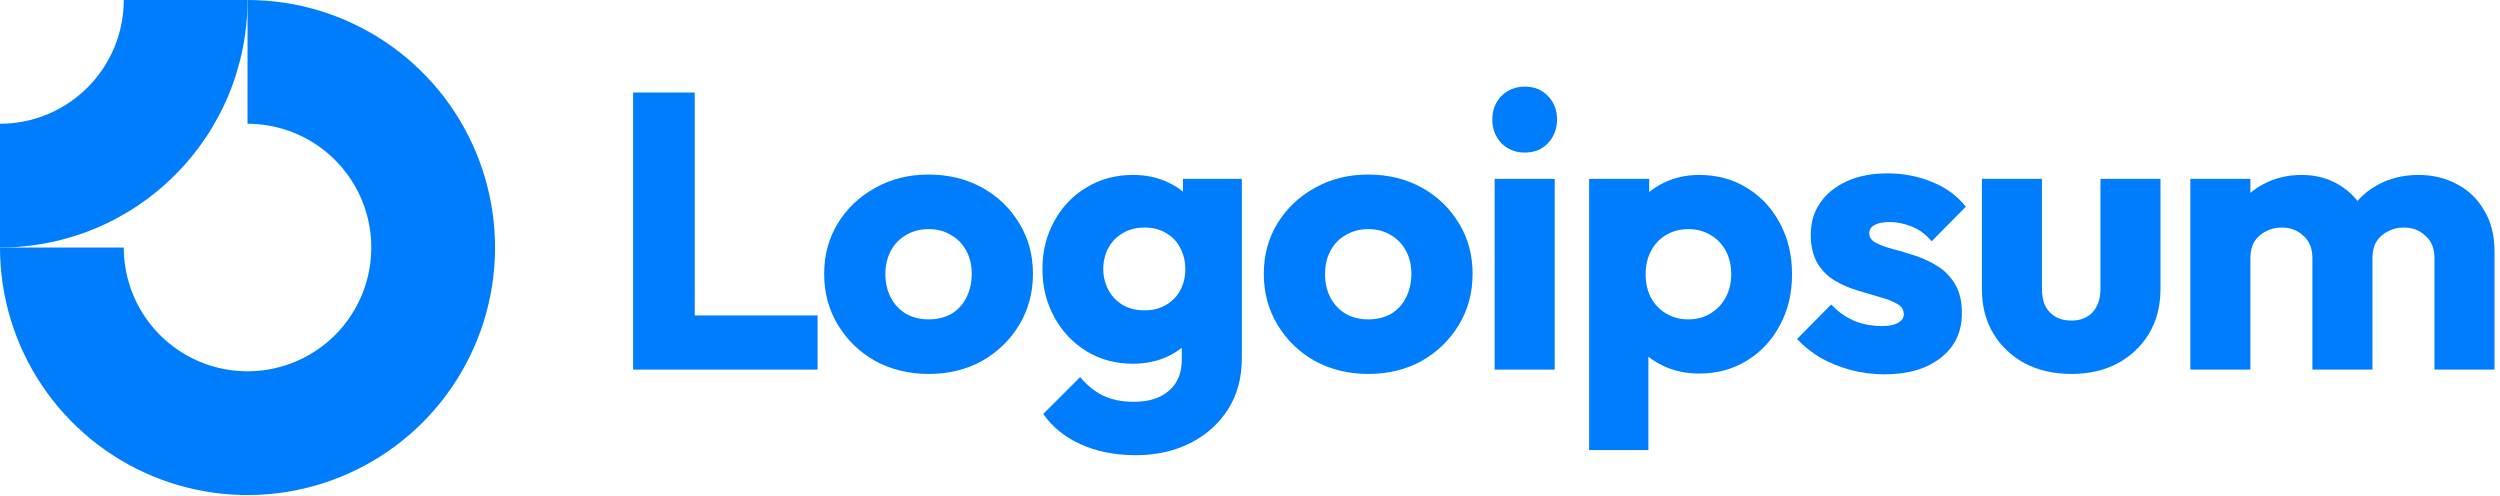
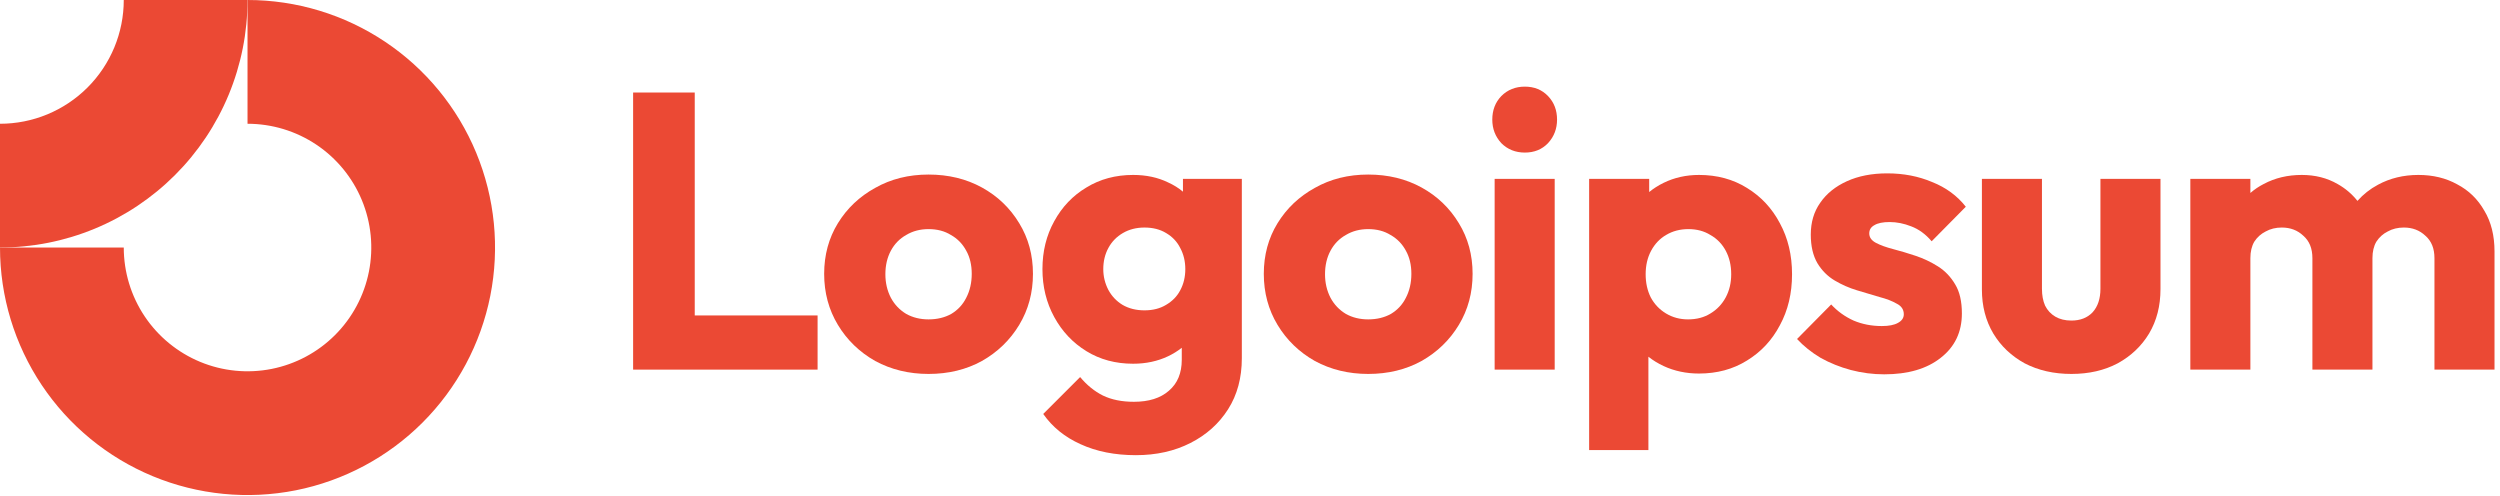
<svg xmlns="http://www.w3.org/2000/svg" id="logo-87" width="202" height="40" viewBox="0 0 202 40" fill="none">
-   <path class="ccustom" fill-rule="evenodd" clip-rule="evenodd" d="M25.556 11.685C23.911 10.586 21.978 10 20 10V0C23.956 0 27.822 1.173 31.111 3.371C34.4 5.568 36.964 8.692 38.478 12.346C39.991 16.001 40.387 20.022 39.616 23.902C38.844 27.781 36.939 31.345 34.142 34.142C31.345 36.939 27.781 38.844 23.902 39.616C20.022 40.387 16.001 39.991 12.346 38.478C8.692 36.964 5.568 34.4 3.371 31.111C1.173 27.822 0 23.956 0 20H10C10 21.978 10.586 23.911 11.685 25.556C12.784 27.2 14.346 28.482 16.173 29.239C18 29.996 20.011 30.194 21.951 29.808C23.891 29.422 25.672 28.47 27.071 27.071C28.47 25.672 29.422 23.891 29.808 21.951C30.194 20.011 29.996 18 29.239 16.173C28.482 14.346 27.2 12.784 25.556 11.685Z" fill="#007DFC" />
-   <path class="ccustom" fill-rule="evenodd" clip-rule="evenodd" d="M10 1.47023e-06C10 1.313 9.741 2.614 9.239 3.827C8.736 5.04 8 6.142 7.071 7.071C6.142 8 5.04 8.736 3.827 9.239C2.614 9.741 1.313 10 6.15916e-06 10L5.72205e-06 20C2.626 20 5.227 19.483 7.654 18.478C10.08 17.473 12.285 15.999 14.142 14.142C15.999 12.285 17.473 10.08 18.478 7.654C19.483 5.227 20 2.626 20 -3.8147e-06L10 1.47023e-06Z" fill="#007DFC" />
-   <path class="ccustom" d="M125.619 14.453H120.767V29.865H125.619V14.453Z" fill="#007DFC" />
-   <path class="ccustom" d="M121.307 11.567C121.814 12.074 122.448 12.328 123.209 12.328C123.97 12.328 124.594 12.074 125.08 11.567C125.567 11.038 125.81 10.404 125.81 9.664C125.81 8.903 125.567 8.268 125.08 7.761C124.594 7.254 123.97 7 123.209 7C122.448 7 121.814 7.254 121.307 7.761C120.82 8.268 120.577 8.903 120.577 9.664C120.577 10.404 120.82 11.038 121.307 11.567Z" fill="#007DFC" />
-   <path class="ccustom" d="M51.156 29.865V7.476H56.135V25.488H66.061V29.865H51.156Z" fill="#007DFC" />
-   <path class="ccustom" fill-rule="evenodd" clip-rule="evenodd" d="M75.027 30.214C73.442 30.214 72.004 29.865 70.715 29.167C69.446 28.448 68.442 27.476 67.702 26.25C66.962 25.023 66.592 23.649 66.592 22.127C66.592 20.605 66.962 19.241 67.702 18.036C68.442 16.831 69.446 15.88 70.715 15.182C71.983 14.463 73.421 14.104 75.027 14.104C76.634 14.104 78.072 14.453 79.34 15.15C80.609 15.848 81.613 16.81 82.353 18.036C83.093 19.241 83.463 20.605 83.463 22.127C83.463 23.649 83.093 25.023 82.353 26.25C81.613 27.476 80.609 28.448 79.34 29.167C78.072 29.865 76.634 30.214 75.027 30.214ZM75.027 25.806C75.725 25.806 76.338 25.658 76.867 25.362C77.395 25.044 77.797 24.611 78.072 24.061C78.368 23.491 78.516 22.846 78.516 22.127C78.516 21.408 78.368 20.784 78.072 20.256C77.776 19.706 77.364 19.283 76.835 18.987C76.328 18.67 75.725 18.512 75.027 18.512C74.351 18.512 73.748 18.67 73.22 18.987C72.691 19.283 72.279 19.706 71.983 20.256C71.687 20.806 71.539 21.44 71.539 22.159C71.539 22.856 71.687 23.491 71.983 24.061C72.279 24.611 72.691 25.044 73.22 25.362C73.748 25.658 74.351 25.806 75.027 25.806Z" fill="#007DFC" />
-   <path class="ccustom" fill-rule="evenodd" clip-rule="evenodd" d="M87.306 35.89C88.595 36.482 90.086 36.778 91.777 36.778C93.426 36.778 94.896 36.45 96.185 35.795C97.475 35.14 98.49 34.231 99.23 33.068C99.969 31.905 100.34 30.531 100.34 28.945V14.453H95.583V15.488C95.229 15.19 94.827 14.94 94.378 14.738C93.553 14.336 92.612 14.135 91.555 14.135C90.139 14.135 88.881 14.474 87.781 15.15C86.682 15.806 85.815 16.715 85.181 17.877C84.547 19.019 84.23 20.309 84.23 21.746C84.23 23.163 84.547 24.453 85.181 25.615C85.815 26.778 86.682 27.698 87.781 28.374C88.881 29.051 90.139 29.389 91.555 29.389C92.591 29.389 93.532 29.188 94.378 28.787C94.787 28.592 95.157 28.363 95.487 28.099V29.072C95.487 30.15 95.139 30.985 94.441 31.577C93.764 32.169 92.824 32.465 91.619 32.465C90.646 32.465 89.811 32.296 89.113 31.958C88.437 31.62 87.824 31.123 87.274 30.467L84.293 33.448C85.033 34.505 86.037 35.319 87.306 35.89ZM94.219 24.632C93.733 24.928 93.151 25.076 92.475 25.076C91.798 25.076 91.206 24.928 90.699 24.632C90.213 24.336 89.832 23.934 89.557 23.427C89.282 22.899 89.145 22.338 89.145 21.746C89.145 21.112 89.282 20.541 89.557 20.034C89.832 19.526 90.223 19.125 90.731 18.829C91.238 18.533 91.819 18.385 92.475 18.385C93.151 18.385 93.733 18.533 94.219 18.829C94.726 19.125 95.107 19.526 95.361 20.034C95.635 20.541 95.773 21.112 95.773 21.746C95.773 22.381 95.635 22.951 95.361 23.459C95.107 23.945 94.726 24.336 94.219 24.632Z" fill="#007DFC" />
-   <path class="ccustom" fill-rule="evenodd" clip-rule="evenodd" d="M110.551 30.214C108.965 30.214 107.527 29.865 106.238 29.167C104.969 28.448 103.965 27.476 103.225 26.25C102.485 25.023 102.115 23.649 102.115 22.127C102.115 20.605 102.485 19.241 103.225 18.036C103.965 16.831 104.969 15.88 106.238 15.182C107.506 14.463 108.944 14.104 110.551 14.104C112.157 14.104 113.595 14.453 114.863 15.15C116.132 15.848 117.136 16.81 117.876 18.036C118.616 19.241 118.986 20.605 118.986 22.127C118.986 23.649 118.616 25.023 117.876 26.25C117.136 27.476 116.132 28.448 114.863 29.167C113.595 29.865 112.157 30.214 110.551 30.214ZM110.551 25.806C111.248 25.806 111.861 25.658 112.39 25.362C112.918 25.044 113.32 24.611 113.595 24.061C113.891 23.491 114.039 22.846 114.039 22.127C114.039 21.408 113.891 20.784 113.595 20.256C113.299 19.706 112.887 19.283 112.358 18.987C111.851 18.67 111.248 18.512 110.551 18.512C109.874 18.512 109.271 18.67 108.743 18.987C108.214 19.283 107.802 19.706 107.506 20.256C107.21 20.806 107.062 21.44 107.062 22.159C107.062 22.856 107.21 23.491 107.506 24.061C107.802 24.611 108.214 25.044 108.743 25.362C109.271 25.658 109.874 25.806 110.551 25.806Z" fill="#007DFC" />
-   <path class="ccustom" fill-rule="evenodd" clip-rule="evenodd" d="M137.281 30.182C136.246 30.182 135.294 29.981 134.427 29.579C133.971 29.368 133.559 29.116 133.191 28.822V36.366H128.402V14.453H133.254V15.516C133.606 15.228 133.997 14.979 134.427 14.77C135.294 14.347 136.246 14.135 137.281 14.135C138.74 14.135 140.03 14.484 141.15 15.182C142.292 15.88 143.18 16.831 143.814 18.036C144.47 19.241 144.797 20.615 144.797 22.159C144.797 23.702 144.47 25.076 143.814 26.281C143.18 27.486 142.292 28.438 141.15 29.135C140.03 29.833 138.74 30.182 137.281 30.182ZM136.394 25.806C137.091 25.806 137.694 25.647 138.201 25.33C138.73 25.013 139.142 24.579 139.438 24.03C139.734 23.48 139.882 22.856 139.882 22.159C139.882 21.44 139.734 20.806 139.438 20.256C139.142 19.706 138.73 19.283 138.201 18.987C137.694 18.67 137.102 18.512 136.425 18.512C135.749 18.512 135.146 18.67 134.618 18.987C134.11 19.283 133.709 19.706 133.413 20.256C133.117 20.806 132.969 21.44 132.969 22.159C132.969 22.856 133.106 23.48 133.381 24.03C133.677 24.579 134.089 25.013 134.618 25.33C135.146 25.647 135.738 25.806 136.394 25.806Z" fill="#007DFC" />
-   <path class="ccustom" d="M149.546 29.896C150.434 30.129 151.332 30.245 152.241 30.245C154.165 30.245 155.687 29.801 156.808 28.913C157.949 28.026 158.52 26.831 158.52 25.33C158.52 24.357 158.341 23.575 157.981 22.983C157.622 22.37 157.157 21.884 156.586 21.524C156.015 21.165 155.412 20.88 154.778 20.668C154.144 20.457 153.541 20.277 152.971 20.129C152.4 19.981 151.935 19.812 151.575 19.622C151.216 19.431 151.036 19.178 151.036 18.86C151.036 18.564 151.174 18.343 151.448 18.195C151.723 18.025 152.135 17.941 152.685 17.941C153.256 17.941 153.837 18.057 154.429 18.29C155.042 18.522 155.592 18.924 156.078 19.495L158.837 16.704C158.14 15.816 157.231 15.15 156.11 14.706C155.011 14.241 153.806 14.008 152.495 14.008C151.248 14.008 150.159 14.22 149.229 14.643C148.298 15.066 147.579 15.647 147.072 16.387C146.565 17.106 146.311 17.962 146.311 18.956C146.311 19.886 146.491 20.658 146.85 21.271C147.209 21.863 147.675 22.328 148.245 22.666C148.816 23.004 149.419 23.269 150.053 23.459C150.687 23.649 151.29 23.829 151.861 23.998C152.431 24.146 152.897 24.326 153.256 24.537C153.637 24.727 153.827 25.013 153.827 25.393C153.827 25.689 153.668 25.922 153.351 26.091C153.055 26.26 152.622 26.345 152.051 26.345C151.226 26.345 150.465 26.197 149.768 25.901C149.07 25.584 148.467 25.15 147.96 24.601L145.201 27.391C145.73 27.962 146.364 28.47 147.104 28.913C147.865 29.336 148.679 29.664 149.546 29.896Z" fill="#007DFC" />
-   <path class="ccustom" d="M167.368 30.214C165.952 30.214 164.694 29.928 163.595 29.357C162.516 28.765 161.671 27.962 161.058 26.947C160.444 25.911 160.138 24.727 160.138 23.395V14.453H164.99V23.332C164.99 23.86 165.074 24.315 165.244 24.696C165.434 25.076 165.709 25.372 166.068 25.584C166.428 25.795 166.861 25.901 167.368 25.901C168.087 25.901 168.658 25.679 169.081 25.235C169.504 24.77 169.715 24.135 169.715 23.332V14.453H174.567V23.364C174.567 24.717 174.261 25.911 173.647 26.947C173.034 27.962 172.189 28.765 171.11 29.357C170.032 29.928 168.785 30.214 167.368 30.214Z" fill="#007DFC" />
-   <path class="ccustom" d="M181.831 14.453H176.979V29.865H181.831V20.858C181.831 20.33 181.937 19.886 182.148 19.526C182.381 19.167 182.688 18.892 183.068 18.702C183.449 18.491 183.882 18.385 184.368 18.385C185.066 18.385 185.647 18.607 186.112 19.051C186.599 19.474 186.842 20.076 186.842 20.858V29.865H191.694V20.858C191.694 20.33 191.8 19.886 192.011 19.526C192.244 19.167 192.55 18.892 192.931 18.702C193.311 18.491 193.745 18.385 194.231 18.385C194.929 18.385 195.51 18.607 195.975 19.051C196.461 19.474 196.704 20.076 196.704 20.858V29.865H201.557V20.319C201.557 19.03 201.282 17.93 200.732 17.021C200.203 16.091 199.474 15.383 198.544 14.896C197.635 14.389 196.588 14.135 195.404 14.135C194.199 14.135 193.11 14.4 192.138 14.928C191.506 15.265 190.954 15.7 190.481 16.232C190.04 15.675 189.504 15.219 188.871 14.865C188.026 14.379 187.064 14.135 185.986 14.135C184.844 14.135 183.819 14.379 182.91 14.865C182.514 15.067 182.155 15.309 181.831 15.592V14.453Z" fill="#007DFC" />
+   <path class="ccustom" fill-rule="evenodd" clip-rule="evenodd" d="M25.556 11.685C23.911 10.586 21.978 10 20 10V0C23.956 0 27.822 1.173 31.111 3.371C34.4 5.568 36.964 8.692 38.478 12.346C39.991 16.001 40.387 20.022 39.616 23.902C38.844 27.781 36.939 31.345 34.142 34.142C31.345 36.939 27.781 38.844 23.902 39.616C20.022 40.387 16.001 39.991 12.346 38.478C8.692 36.964 5.568 34.4 3.371 31.111C1.173 27.822 0 23.956 0 20H10C10 21.978 10.586 23.911 11.685 25.556C12.784 27.2 14.346 28.482 16.173 29.239C18 29.996 20.011 30.194 21.951 29.808C23.891 29.422 25.672 28.47 27.071 27.071C28.47 25.672 29.422 23.891 29.808 21.951C30.194 20.011 29.996 18 29.239 16.173C28.482 14.346 27.2 12.784 25.556 11.685Z" fill="#eb4934" />
+   <path class="ccustom" fill-rule="evenodd" clip-rule="evenodd" d="M10 1.47023e-06C10 1.313 9.741 2.614 9.239 3.827C8.736 5.04 8 6.142 7.071 7.071C6.142 8 5.04 8.736 3.827 9.239C2.614 9.741 1.313 10 6.15916e-06 10L5.72205e-06 20C2.626 20 5.227 19.483 7.654 18.478C10.08 17.473 12.285 15.999 14.142 14.142C15.999 12.285 17.473 10.08 18.478 7.654C19.483 5.227 20 2.626 20 -3.8147e-06L10 1.47023e-06Z" fill="#eb4934" />
+   <path class="ccustom" d="M125.619 14.453H120.767V29.865H125.619V14.453Z" fill="#eb4934" />
+   <path class="ccustom" d="M121.307 11.567C121.814 12.074 122.448 12.328 123.209 12.328C123.97 12.328 124.594 12.074 125.08 11.567C125.567 11.038 125.81 10.404 125.81 9.664C125.81 8.903 125.567 8.268 125.08 7.761C124.594 7.254 123.97 7 123.209 7C122.448 7 121.814 7.254 121.307 7.761C120.82 8.268 120.577 8.903 120.577 9.664C120.577 10.404 120.82 11.038 121.307 11.567Z" fill="#eb4934" />
+   <path class="ccustom" d="M51.156 29.865V7.476H56.135V25.488H66.061V29.865H51.156Z" fill="#eb4934" />
+   <path class="ccustom" fill-rule="evenodd" clip-rule="evenodd" d="M75.027 30.214C73.442 30.214 72.004 29.865 70.715 29.167C69.446 28.448 68.442 27.476 67.702 26.25C66.962 25.023 66.592 23.649 66.592 22.127C66.592 20.605 66.962 19.241 67.702 18.036C68.442 16.831 69.446 15.88 70.715 15.182C71.983 14.463 73.421 14.104 75.027 14.104C76.634 14.104 78.072 14.453 79.34 15.15C80.609 15.848 81.613 16.81 82.353 18.036C83.093 19.241 83.463 20.605 83.463 22.127C83.463 23.649 83.093 25.023 82.353 26.25C81.613 27.476 80.609 28.448 79.34 29.167C78.072 29.865 76.634 30.214 75.027 30.214ZM75.027 25.806C75.725 25.806 76.338 25.658 76.867 25.362C77.395 25.044 77.797 24.611 78.072 24.061C78.368 23.491 78.516 22.846 78.516 22.127C78.516 21.408 78.368 20.784 78.072 20.256C77.776 19.706 77.364 19.283 76.835 18.987C76.328 18.67 75.725 18.512 75.027 18.512C74.351 18.512 73.748 18.67 73.22 18.987C72.691 19.283 72.279 19.706 71.983 20.256C71.687 20.806 71.539 21.44 71.539 22.159C71.539 22.856 71.687 23.491 71.983 24.061C72.279 24.611 72.691 25.044 73.22 25.362C73.748 25.658 74.351 25.806 75.027 25.806Z" fill="#eb4934" />
+   <path class="ccustom" fill-rule="evenodd" clip-rule="evenodd" d="M87.306 35.89C88.595 36.482 90.086 36.778 91.777 36.778C93.426 36.778 94.896 36.45 96.185 35.795C97.475 35.14 98.49 34.231 99.23 33.068C99.969 31.905 100.34 30.531 100.34 28.945V14.453H95.583V15.488C95.229 15.19 94.827 14.94 94.378 14.738C93.553 14.336 92.612 14.135 91.555 14.135C90.139 14.135 88.881 14.474 87.781 15.15C86.682 15.806 85.815 16.715 85.181 17.877C84.547 19.019 84.23 20.309 84.23 21.746C84.23 23.163 84.547 24.453 85.181 25.615C85.815 26.778 86.682 27.698 87.781 28.374C88.881 29.051 90.139 29.389 91.555 29.389C92.591 29.389 93.532 29.188 94.378 28.787C94.787 28.592 95.157 28.363 95.487 28.099V29.072C95.487 30.15 95.139 30.985 94.441 31.577C93.764 32.169 92.824 32.465 91.619 32.465C90.646 32.465 89.811 32.296 89.113 31.958C88.437 31.62 87.824 31.123 87.274 30.467L84.293 33.448C85.033 34.505 86.037 35.319 87.306 35.89ZM94.219 24.632C93.733 24.928 93.151 25.076 92.475 25.076C91.798 25.076 91.206 24.928 90.699 24.632C90.213 24.336 89.832 23.934 89.557 23.427C89.282 22.899 89.145 22.338 89.145 21.746C89.145 21.112 89.282 20.541 89.557 20.034C89.832 19.526 90.223 19.125 90.731 18.829C91.238 18.533 91.819 18.385 92.475 18.385C93.151 18.385 93.733 18.533 94.219 18.829C94.726 19.125 95.107 19.526 95.361 20.034C95.635 20.541 95.773 21.112 95.773 21.746C95.773 22.381 95.635 22.951 95.361 23.459C95.107 23.945 94.726 24.336 94.219 24.632Z" fill="#eb4934" />
+   <path class="ccustom" fill-rule="evenodd" clip-rule="evenodd" d="M110.551 30.214C108.965 30.214 107.527 29.865 106.238 29.167C104.969 28.448 103.965 27.476 103.225 26.25C102.485 25.023 102.115 23.649 102.115 22.127C102.115 20.605 102.485 19.241 103.225 18.036C103.965 16.831 104.969 15.88 106.238 15.182C107.506 14.463 108.944 14.104 110.551 14.104C112.157 14.104 113.595 14.453 114.863 15.15C116.132 15.848 117.136 16.81 117.876 18.036C118.616 19.241 118.986 20.605 118.986 22.127C118.986 23.649 118.616 25.023 117.876 26.25C117.136 27.476 116.132 28.448 114.863 29.167C113.595 29.865 112.157 30.214 110.551 30.214ZM110.551 25.806C111.248 25.806 111.861 25.658 112.39 25.362C112.918 25.044 113.32 24.611 113.595 24.061C113.891 23.491 114.039 22.846 114.039 22.127C114.039 21.408 113.891 20.784 113.595 20.256C113.299 19.706 112.887 19.283 112.358 18.987C111.851 18.67 111.248 18.512 110.551 18.512C109.874 18.512 109.271 18.67 108.743 18.987C108.214 19.283 107.802 19.706 107.506 20.256C107.21 20.806 107.062 21.44 107.062 22.159C107.062 22.856 107.21 23.491 107.506 24.061C107.802 24.611 108.214 25.044 108.743 25.362C109.271 25.658 109.874 25.806 110.551 25.806Z" fill="#eb4934" />
+   <path class="ccustom" fill-rule="evenodd" clip-rule="evenodd" d="M137.281 30.182C136.246 30.182 135.294 29.981 134.427 29.579C133.971 29.368 133.559 29.116 133.191 28.822V36.366H128.402V14.453H133.254V15.516C133.606 15.228 133.997 14.979 134.427 14.77C135.294 14.347 136.246 14.135 137.281 14.135C138.74 14.135 140.03 14.484 141.15 15.182C142.292 15.88 143.18 16.831 143.814 18.036C144.47 19.241 144.797 20.615 144.797 22.159C144.797 23.702 144.47 25.076 143.814 26.281C143.18 27.486 142.292 28.438 141.15 29.135C140.03 29.833 138.74 30.182 137.281 30.182ZM136.394 25.806C137.091 25.806 137.694 25.647 138.201 25.33C138.73 25.013 139.142 24.579 139.438 24.03C139.734 23.48 139.882 22.856 139.882 22.159C139.882 21.44 139.734 20.806 139.438 20.256C139.142 19.706 138.73 19.283 138.201 18.987C137.694 18.67 137.102 18.512 136.425 18.512C135.749 18.512 135.146 18.67 134.618 18.987C134.11 19.283 133.709 19.706 133.413 20.256C133.117 20.806 132.969 21.44 132.969 22.159C132.969 22.856 133.106 23.48 133.381 24.03C133.677 24.579 134.089 25.013 134.618 25.33C135.146 25.647 135.738 25.806 136.394 25.806Z" fill="#eb4934" />
+   <path class="ccustom" d="M149.546 29.896C150.434 30.129 151.332 30.245 152.241 30.245C154.165 30.245 155.687 29.801 156.808 28.913C157.949 28.026 158.52 26.831 158.52 25.33C158.52 24.357 158.341 23.575 157.981 22.983C157.622 22.37 157.157 21.884 156.586 21.524C156.015 21.165 155.412 20.88 154.778 20.668C154.144 20.457 153.541 20.277 152.971 20.129C152.4 19.981 151.935 19.812 151.575 19.622C151.216 19.431 151.036 19.178 151.036 18.86C151.036 18.564 151.174 18.343 151.448 18.195C151.723 18.025 152.135 17.941 152.685 17.941C153.256 17.941 153.837 18.057 154.429 18.29C155.042 18.522 155.592 18.924 156.078 19.495L158.837 16.704C158.14 15.816 157.231 15.15 156.11 14.706C155.011 14.241 153.806 14.008 152.495 14.008C151.248 14.008 150.159 14.22 149.229 14.643C148.298 15.066 147.579 15.647 147.072 16.387C146.565 17.106 146.311 17.962 146.311 18.956C146.311 19.886 146.491 20.658 146.85 21.271C147.209 21.863 147.675 22.328 148.245 22.666C148.816 23.004 149.419 23.269 150.053 23.459C150.687 23.649 151.29 23.829 151.861 23.998C152.431 24.146 152.897 24.326 153.256 24.537C153.637 24.727 153.827 25.013 153.827 25.393C153.827 25.689 153.668 25.922 153.351 26.091C153.055 26.26 152.622 26.345 152.051 26.345C151.226 26.345 150.465 26.197 149.768 25.901C149.07 25.584 148.467 25.15 147.96 24.601L145.201 27.391C145.73 27.962 146.364 28.47 147.104 28.913C147.865 29.336 148.679 29.664 149.546 29.896Z" fill="#eb4934" />
+   <path class="ccustom" d="M167.368 30.214C165.952 30.214 164.694 29.928 163.595 29.357C162.516 28.765 161.671 27.962 161.058 26.947C160.444 25.911 160.138 24.727 160.138 23.395V14.453H164.99V23.332C164.99 23.86 165.074 24.315 165.244 24.696C165.434 25.076 165.709 25.372 166.068 25.584C166.428 25.795 166.861 25.901 167.368 25.901C168.087 25.901 168.658 25.679 169.081 25.235C169.504 24.77 169.715 24.135 169.715 23.332V14.453H174.567V23.364C174.567 24.717 174.261 25.911 173.647 26.947C173.034 27.962 172.189 28.765 171.11 29.357C170.032 29.928 168.785 30.214 167.368 30.214Z" fill="#eb4934" />
+   <path class="ccustom" d="M181.831 14.453H176.979V29.865H181.831V20.858C181.831 20.33 181.937 19.886 182.148 19.526C182.381 19.167 182.688 18.892 183.068 18.702C183.449 18.491 183.882 18.385 184.368 18.385C185.066 18.385 185.647 18.607 186.112 19.051C186.599 19.474 186.842 20.076 186.842 20.858V29.865H191.694V20.858C191.694 20.33 191.8 19.886 192.011 19.526C192.244 19.167 192.55 18.892 192.931 18.702C193.311 18.491 193.745 18.385 194.231 18.385C194.929 18.385 195.51 18.607 195.975 19.051C196.461 19.474 196.704 20.076 196.704 20.858V29.865H201.557V20.319C201.557 19.03 201.282 17.93 200.732 17.021C200.203 16.091 199.474 15.383 198.544 14.896C197.635 14.389 196.588 14.135 195.404 14.135C194.199 14.135 193.11 14.4 192.138 14.928C191.506 15.265 190.954 15.7 190.481 16.232C190.04 15.675 189.504 15.219 188.871 14.865C188.026 14.379 187.064 14.135 185.986 14.135C184.844 14.135 183.819 14.379 182.91 14.865C182.514 15.067 182.155 15.309 181.831 15.592V14.453Z" fill="#eb4934" />
</svg>
